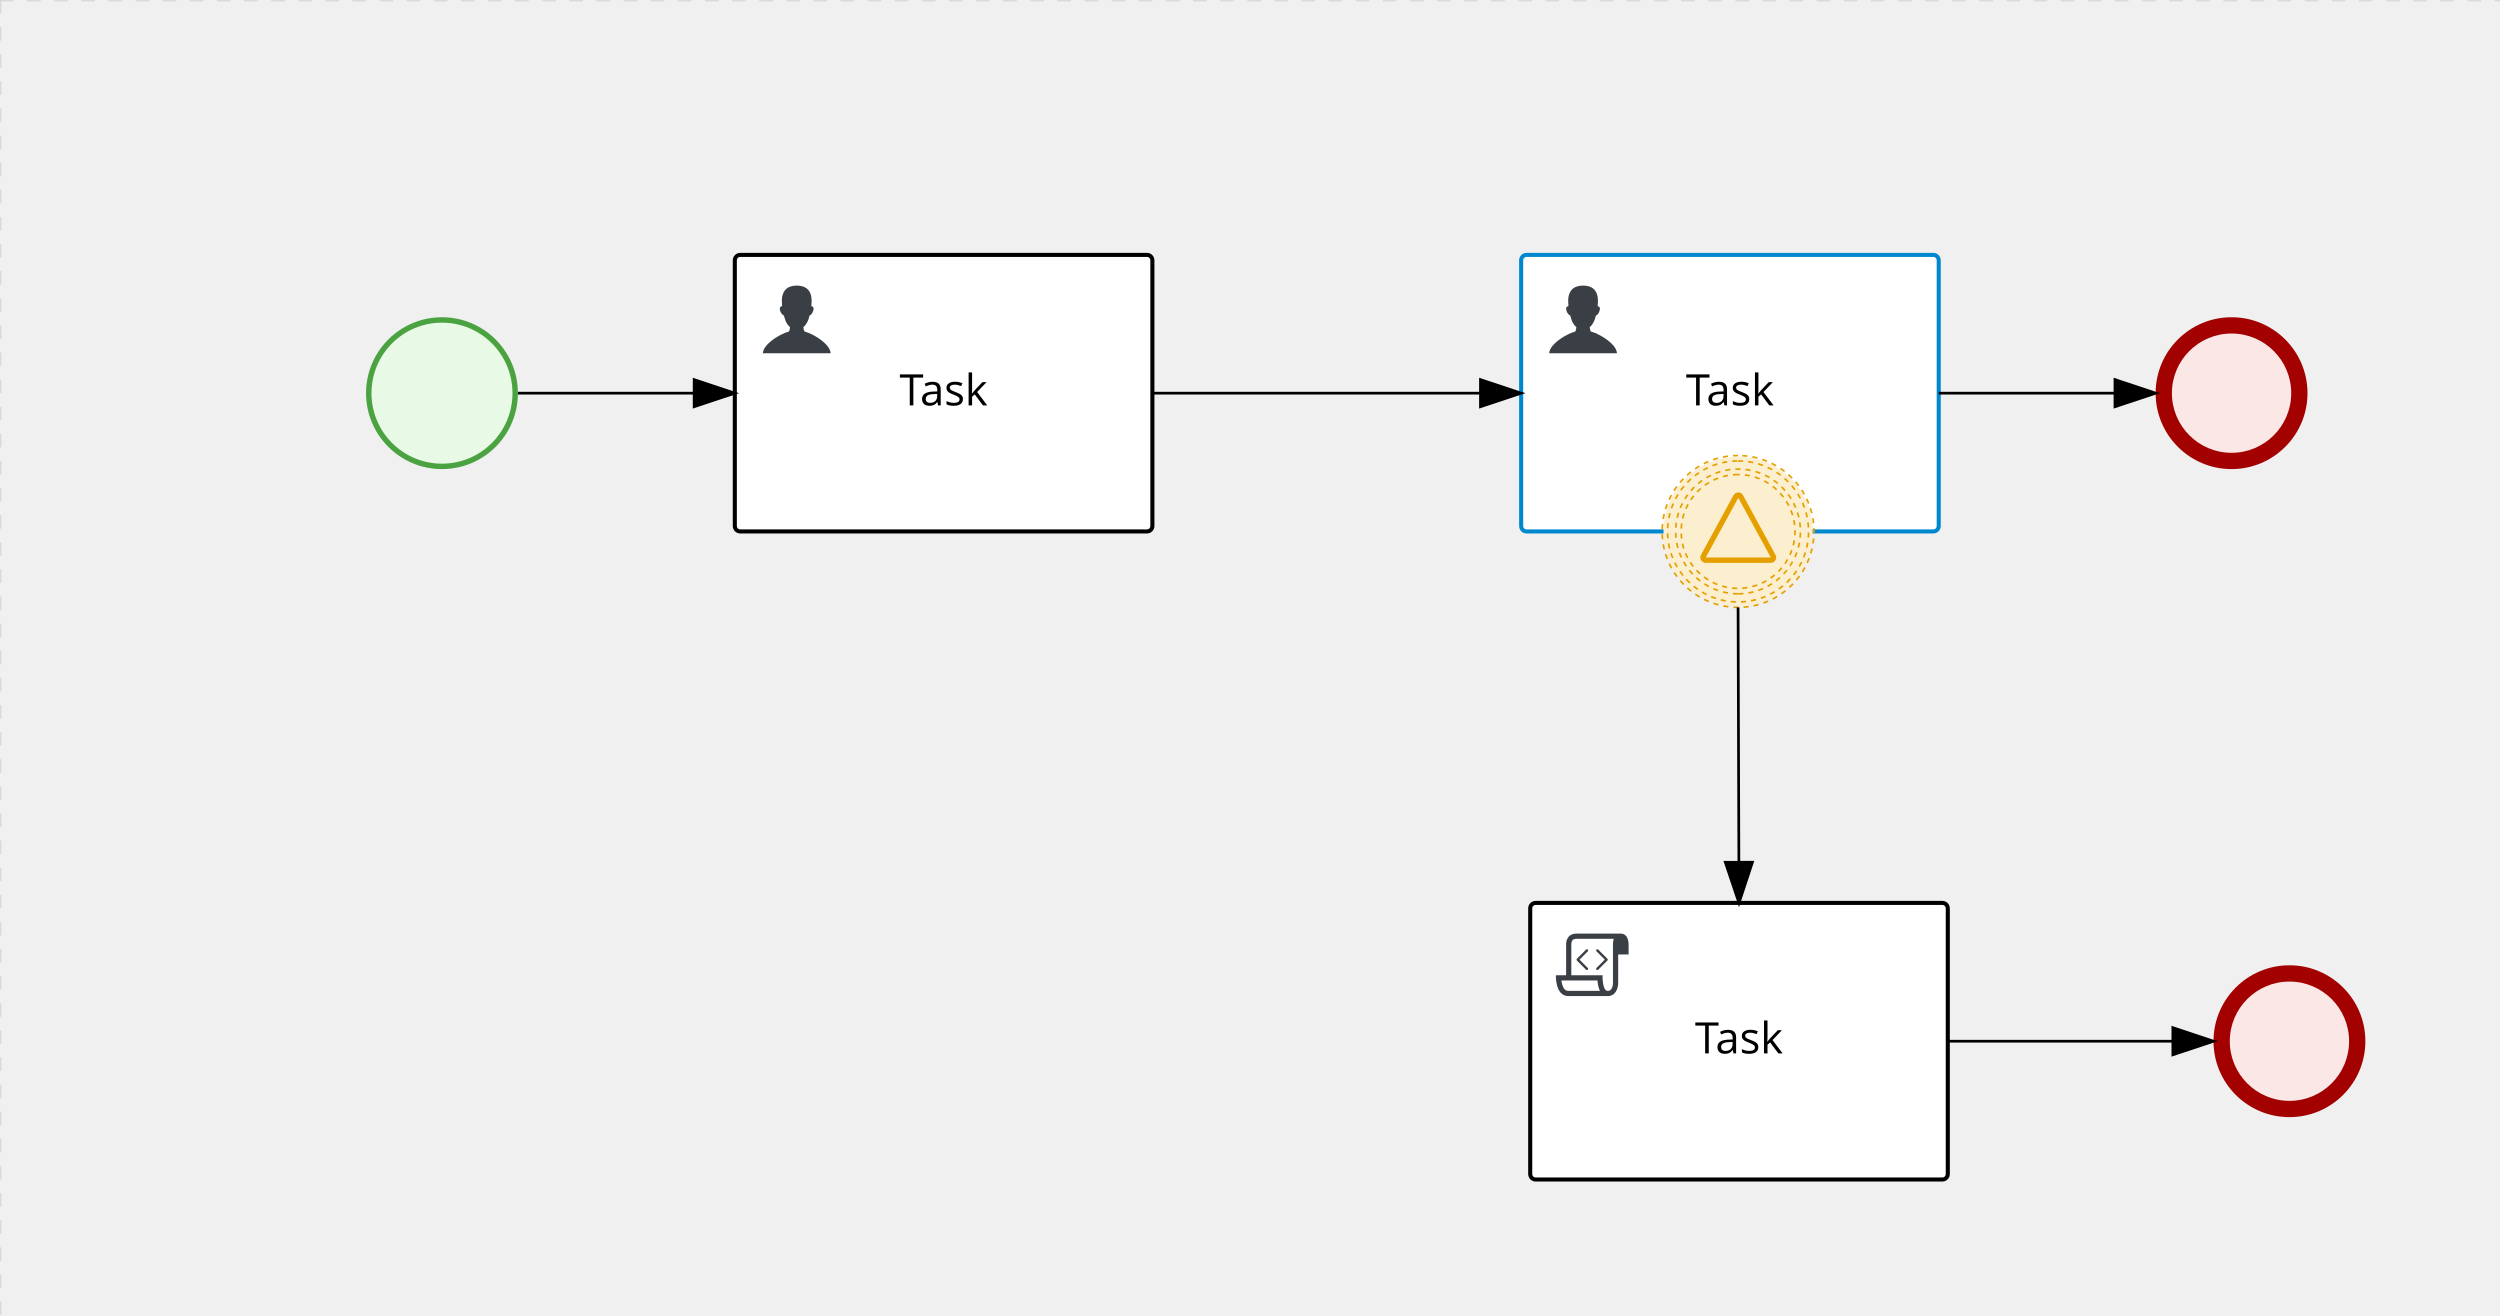
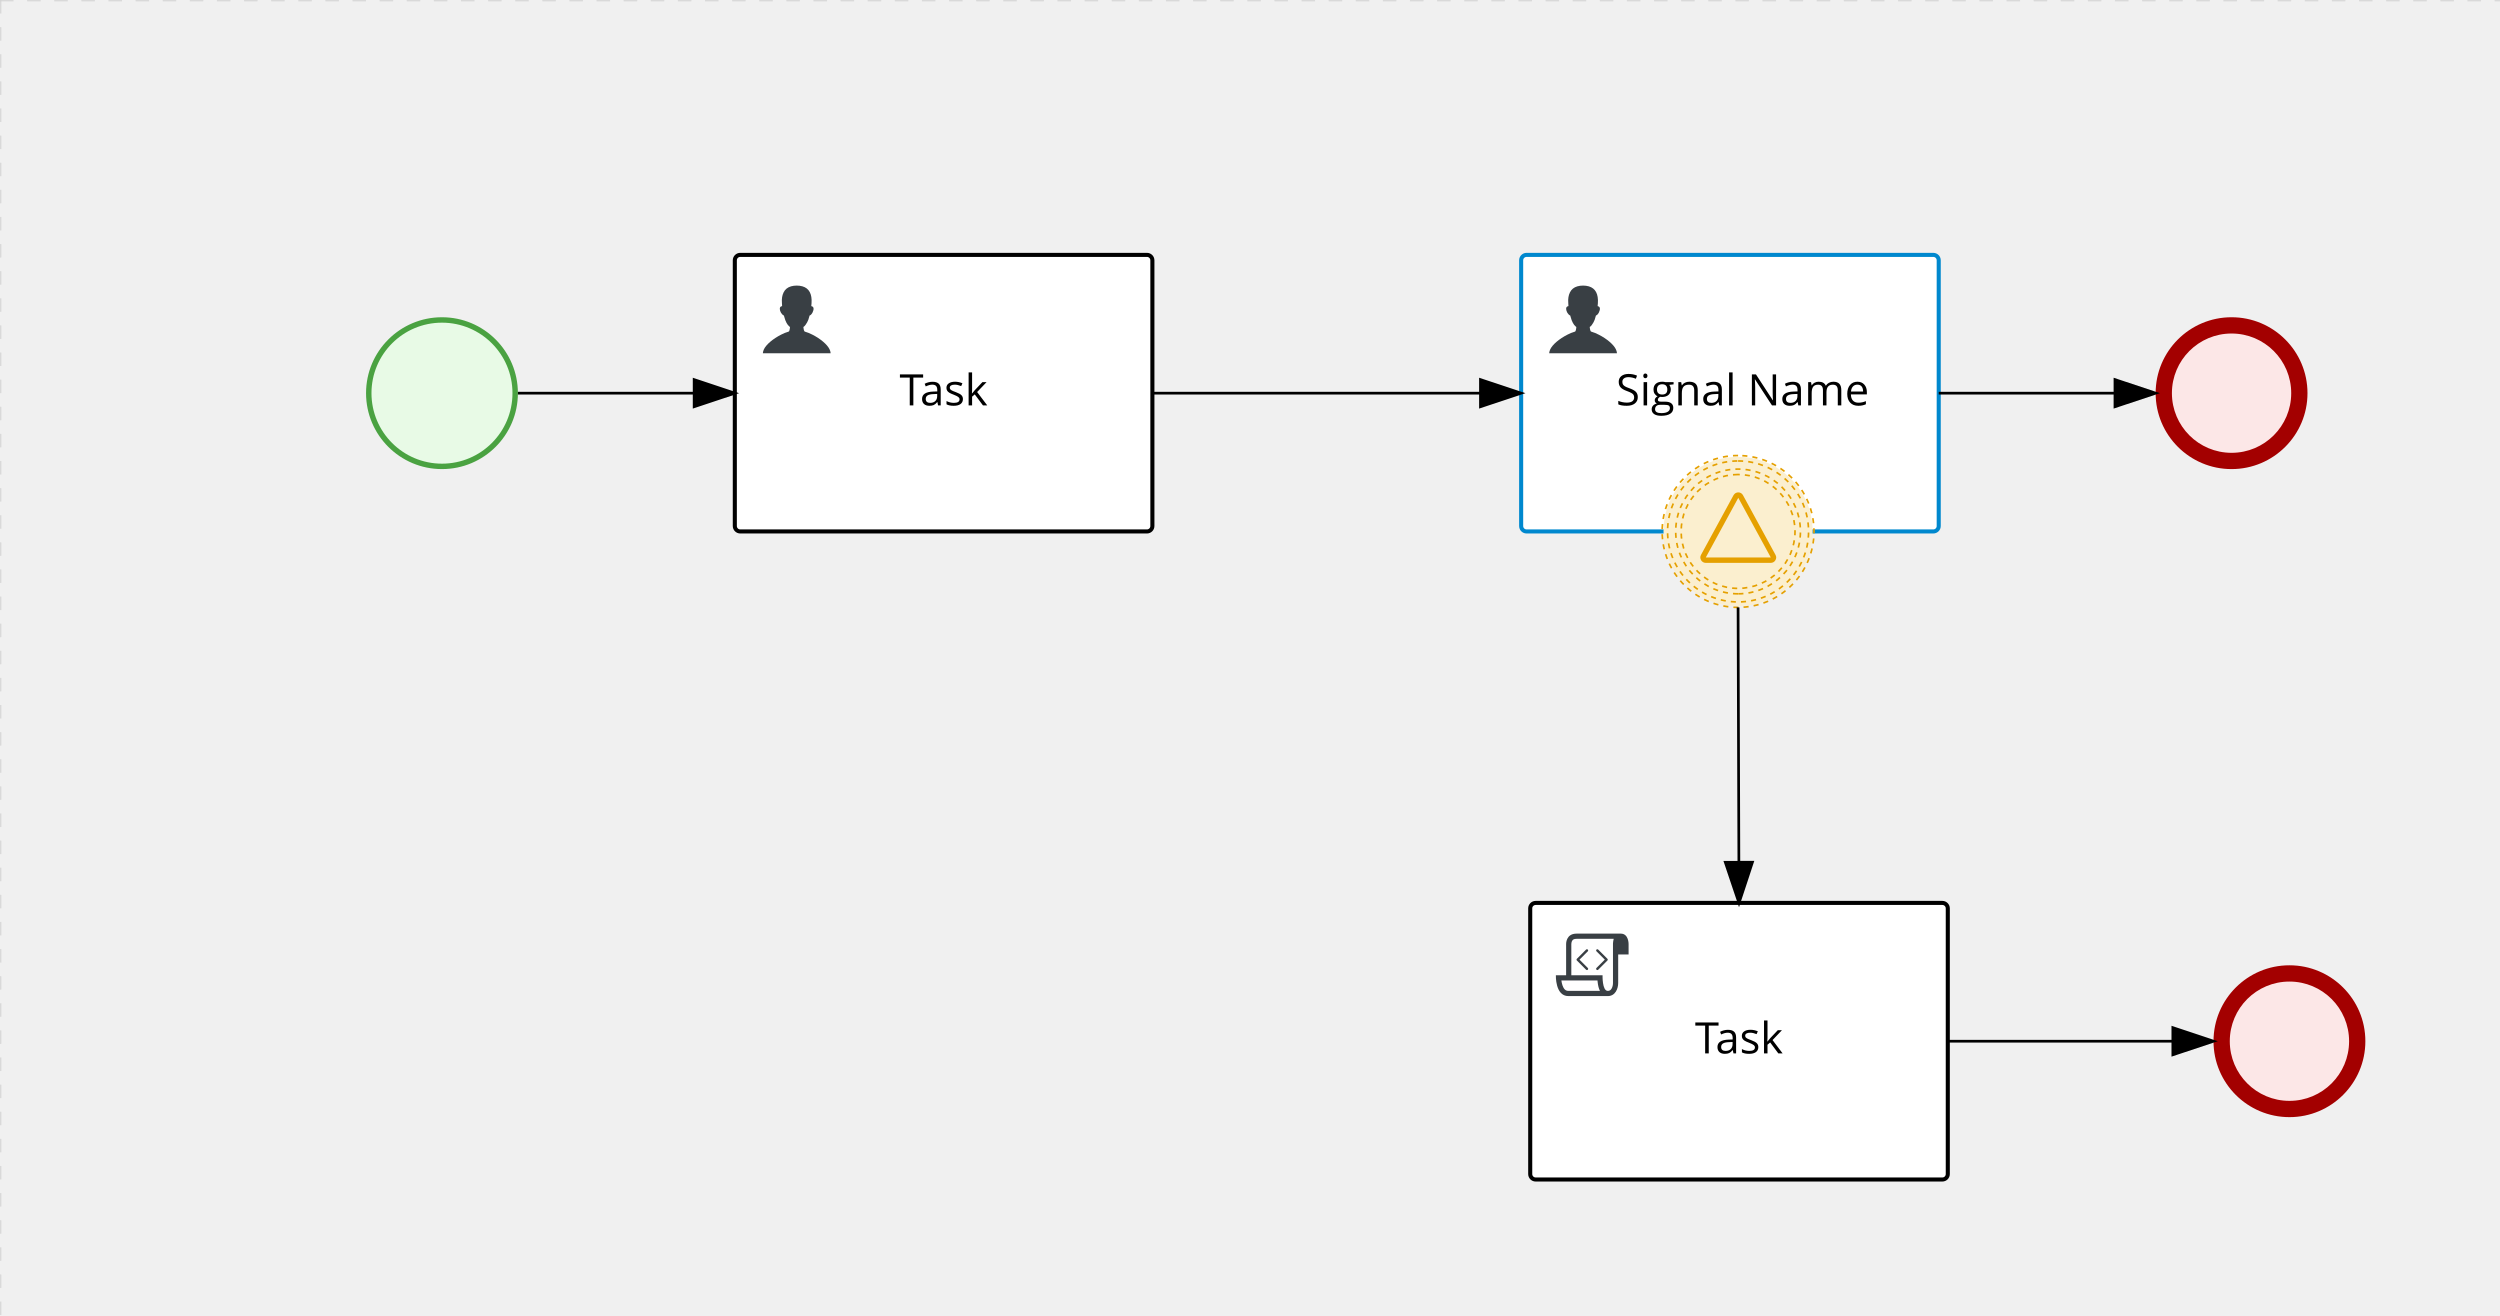
<svg xmlns="http://www.w3.org/2000/svg" version="1.1" width="922" height="485" viewBox="0 0 922 485">
  <defs />
  <g transform="matrix(1,0,0,1,0,0)">
    <g>
      <g>
        <g>
          <path fill="none" stroke="#d3d3d3" paint-order="fill stroke markers" d=" M 0 0 L 1200 0" stroke-miterlimit="10" stroke-opacity="0.8" stroke-dasharray="5" />
        </g>
        <g>
          <path fill="none" stroke="#d3d3d3" paint-order="fill stroke markers" d=" M 0 0 L 0 800" stroke-miterlimit="10" stroke-opacity="0.8" stroke-dasharray="5" />
        </g>
      </g>
      <g id="_30A72E38-4B36-46CB-93A4-E81E8946E59F" bpmn2nodeid="_30A72E38-4B36-46CB-93A4-E81E8946E59F" transform="matrix(1,0,0,1,795,117)">
        <g>
          <path fill="none" stroke="none" />
        </g>
        <g transform="matrix(0.125,0,0,0.125,0,0)">
          <g transform="matrix(1,0,0,1,0,0)">
            <path fill="#fce7e7" stroke="none" id="_30A72E38-4B36-46CB-93A4-E81E8946E59F?shapeType=BACKGROUND" paint-order="stroke fill markers" d=" M 0 0 M 444 224 C 444 263.9 434.2 300.8 414.4 334.5 C 394.7 368.2 368 394.9 334.4 414.5 C 300.8 434.1 263.9 444 224 444 C 184.1 444 147.2 434.2 113.5 414.4 C 79.8 394.7 53.1 368 33.5 334.4 C 13.9 300.8 4 263.9 4 224 C 4 184.1 13.8 147.2 33.6 113.5 C 53.4 79.8 80.1 53.1 113.6 33.5 C 147.1 13.9 184.1 4 224 4 C 263.9 4 300.8 13.8 334.5 33.6 C 368.2 53.4 394.9 80.1 414.5 113.6 C 434.1 147.1 444 184.1 444 224 Z" />
          </g>
          <g>
            <g transform="matrix(1,0,0,1,0,0)">
              <g transform="matrix(1,0,0,1,0,0)">
                <path fill="#a30000" stroke="none" id="_30A72E38-4B36-46CB-93A4-E81E8946E59F?shapeType=BORDER&amp;renderType=FILL" paint-order="stroke fill markers" d=" M 0 0 M 224 0 C 100.3 0 0 100.3 0 224 C 0 347.7 100.3 448 224 448 C 347.7 448 448 347.7 448 224 C 448 100.3 347.7 0 224 0 Z M 0 0 M 224 400 C 126.8 400 48 321.2 48 224 C 48 126.8 126.8 48 224 48 C 321.2 48 400 126.8 400 224 C 400 321.2 321.2 400 224 400 Z" />
              </g>
            </g>
          </g>
        </g>
        <g transform="matrix(1,0,0,1,28,61)" />
      </g>
      <g id="_E93DBBE1-0741-4B2E-9B8B-4D8DE238EA91" bpmn2nodeid="_E93DBBE1-0741-4B2E-9B8B-4D8DE238EA91" transform="matrix(1,0,0,1,561,94)">
        <g>
          <path fill="none" stroke="none" />
        </g>
        <g transform="matrix(1,0,0,1,0,0)">
          <path fill="#ffffff" stroke="none" id="_E93DBBE1-0741-4B2E-9B8B-4D8DE238EA91?shapeType=BACKGROUND" paint-order="stroke fill markers" d=" M 2 0 L 152 0 L 152 0 A 2 2 0 0 1 154 2 L 154 100 L 154 100 A 2 2 0 0 1 152 102 L 2 102 L 2 102 A 2 2 0 0 1 0 100 L 0 2 L 0 2 A 2 2 0 0 1 2 0 Z" />
        </g>
        <g transform="matrix(1,0,0,1,0,0)">
          <path fill="none" stroke="rgb(0,136,206)" id="_E93DBBE1-0741-4B2E-9B8B-4D8DE238EA91?shapeType=BORDER&amp;renderType=STROKE" paint-order="fill stroke markers" d=" M 2 0 L 152 0 L 152 0 A 2 2 0 0 1 154 2 L 154 100 L 154 100 A 2 2 0 0 1 152 102 L 2 102 L 2 102 A 2 2 0 0 1 0 100 L 0 2 L 0 2 A 2 2 0 0 1 2 0 Z" stroke-miterlimit="10" stroke-width="1.5" stroke-dasharray="" />
        </g>
        <g>
          <g transform="matrix(0.06,0,0,0.06,9.4,9.4)">
            <g transform="matrix(1,0,0,1,0,0)">
              <path fill="#393f44" stroke="none" id="_E93DBBE1-0741-4B2E-9B8B-4D8DE238EA91undefined" paint-order="stroke fill markers" d=" M 0 0 M 16 445.21 C 16 440.869 18.784 431.129 22.001 424.217 C 35.768 394.64 77.283 359.28 129 333.084 C 144.516 325.224 157.347 319.964 167.807 317.174 C 171.932 316.074 175.729 314.414 176.525 313.363 C 178.894 310.234 180.914 302.908 181.727 294.5 L 182.5 286.5 L 178.507 283.455 C 166.303 274.146 154.284 251.678 148.04 226.5 C 145.611 216.707 145.056 215.462 142.984 215.158 C 141.703 214.97 138.083 212.243 134.939 209.099 C 123.233 197.393 116.891 177.376 121.44 166.49 C 123.002 162.751 128.155 159.01 131.75 159.004 C 134.448 159 134.471 158.603 132.914 138.788 C 130.927 113.496 134.279 92.265 143.132 74.076 C 152.232 55.38 167.569 42.882 189.049 36.66 C 210.203 30.532 237.797 30.532 258.951 36.66 C 300.042 48.563 318.958 83.806 314.955 141 C 314.32 150.075 313.624 157.788 313.409 158.14 C 313.194 158.493 314.575 159.073 316.479 159.43 C 328.929 161.766 330.986 177.018 321.496 196.621 C 316.903 206.109 309.357 214.508 304.817 215.185 C 303.023 215.453 302.293 217.146 299.943 226.5 C 296.659 239.567 294.474 245.305 287.948 257.995 C 282.491 268.606 273.035 281.109 268.108 284.229 L 264.871 286.278 L 265.518 292.889 C 266.345 301.33 268.639 309.871 270.877 312.837 C 272.067 314.415 275.002 315.79 280.063 317.139 C 291.069 320.075 303.617 325.274 321 334.102 C 369.815 358.891 410.848 393.758 425.032 422.5 C 429.07 430.682 432 440.232 432 445.21 L 432 448 L 224 448 L 16 448 L 16 445.21 Z" />
            </g>
          </g>
        </g>
        <g transform="matrix(1,0,0,1,4.04,13.68)">
          <g transform="matrix(0.04,0,0,0.04,63.36,69.12)">
            <g transform="matrix(1,0,0,1,0,0)">
              <path fill="none" stroke="none" />
            </g>
            <g transform="matrix(1,0,0,1,0,0)">
              <path fill="none" stroke="none" />
            </g>
          </g>
        </g>
-         <g transform="matrix(1,0,0,1,60.75,43.5)">
-           <text fill="#000000" stroke="none" font-family="Open Sans" font-size="12pt" font-style="normal" font-weight="normal" text-decoration="normal" x="16.25" y="12" text-anchor="middle" dominant-baseline="alphabetic">Task</text>
+         <g transform="matrix(1,0,0,1,35,43.5)">
+           <text fill="#000000" stroke="none" font-family="Open Sans" font-size="12pt" font-style="normal" font-weight="normal" text-decoration="normal" x="46.668" y="12" text-anchor="middle" dominant-baseline="alphabetic">Signal Name</text>
        </g>
        <g id="_96FEB882-B687-4EBA-942B-862B6348CF68" bpmn2nodeid="_96FEB882-B687-4EBA-942B-862B6348CF68" transform="matrix(1,0,0,1,52,74)">
          <g>
            <path fill="none" stroke="none" />
          </g>
          <g transform="matrix(0.125,0,0,0.125,0,0)">
            <g transform="matrix(1,0,0,1,0,0)">
              <path fill="#fbefcf" stroke="none" id="_96FEB882-B687-4EBA-942B-862B6348CF68?shapeType=BACKGROUND" paint-order="stroke fill markers" d=" M 0 0 M 444 224 C 444 263.9 434.2 300.8 414.4 334.5 C 394.7 368.2 368 394.9 334.4 414.5 C 300.8 434.1 263.9 444 224 444 C 184.1 444 147.2 434.2 113.5 414.4 C 79.8 394.7 53.1 368 33.5 334.4 C 13.9 300.8 4 263.9 4 224 C 4 184.1 13.8 147.2 33.6 113.5 C 53.4 79.8 80.1 53.1 113.6 33.5 C 147.1 13.9 184.1 4 224 4 C 263.9 4 300.8 13.8 334.5 33.6 C 368.2 53.4 394.9 80.1 414.5 113.6 C 434.1 147.1 444 184.1 444 224 Z" />
            </g>
            <g>
              <g transform="matrix(1,0,0,1,0,0)">
                <g transform="matrix(1,0,0,1,0,0)">
                  <path fill="none" stroke="#e5a000" id="_96FEB882-B687-4EBA-942B-862B6348CF68?shapeType=BORDER&amp;renderType=FILL" paint-order="fill stroke markers" d=" M 0 0 M 224 408 C 122.5 408 40 325.5 40 224 C 40 122.5 122.5 40 224 40 C 325.5 40 408 122.5 408 224 C 408 325.5 325.5 408 224 408 Z M 0 0 M 224 56 C 131.4 56 56 131.4 56 224 C 56 316.6 131.4 392 224 392 C 316.6 392 392 316.6 392 224 C 392 131.4 316.6 56 224 56 Z M 0 0 M 224 16 C 252.1 16 279.3 21.5 305 32.3 C 329.8 42.8 352 57.8 371.1 76.9 C 390.2 96 405.2 118.3 415.7 143 C 426.5 168.6 432 195.9 432 224 C 432 252.1 426.5 279.3 415.7 305 C 405.2 329.8 390.2 352 371.1 371.1 C 352 390.2 329.7 405.2 305 415.7 C 279.4 426.5 252.1 432 224 432 C 195.9 432 168.7 426.5 143 415.7 C 118.2 405.2 96 390.2 76.9 371.1 C 57.8 352 42.8 329.7 32.3 305 C 21.5 279.3 16 252.1 16 224 C 16 195.9 21.5 168.7 32.3 143 C 42.8 118.2 57.8 96 76.9 76.9 C 96 57.8 118.3 42.8 143 32.3 C 168.7 21.5 195.9 16 224 16 M 224 0 C 100.3 0 0 100.3 0 224 C 0 347.7 100.3 448 224 448 C 347.7 448 448 347.7 448 224 C 448 100.3 347.7 0 224 0 L 224 0 Z" stroke-miterlimit="10" stroke-width="5" stroke-dasharray="15,15" />
                </g>
              </g>
            </g>
            <g>
              <g transform="matrix(1,0,0,1,0,0)">
                <g transform="matrix(1,0,0,1,0,0)">
                  <path fill="#e5a000" stroke="none" id="_96FEB882-B687-4EBA-942B-862B6348CF68undefined" paint-order="stroke fill markers" d=" M 0 0 M 224.6 124.8 L 320.5 300.7 L 128.8 300.7 L 224.6 124.8 M 224.6 108.7 C 221.7 108.7 219 109.5 216.5 110.9 C 214 112.3 212.1 114.5 210.6 117 L 114.7 293 C 111.8 298.2 111.9 303.5 114.9 308.8 C 116.3 311.2 118.2 313.2 120.7 314.6 C 123.1 316 125.8 316.7 128.7 316.7 L 320.5 316.7 C 323.4 316.7 325.9 316 328.4 314.6 C 330.9 313.2 332.8 311.3 334.2 308.8 C 337.3 303.6 337.3 298.3 334.4 293 L 238.5 117 C 237.1 114.4 235.2 112.4 232.7 110.9 C 230.2 109.4 227.5 108.7 224.6 108.7 L 224.6 108.7 Z" />
                </g>
              </g>
            </g>
          </g>
          <g transform="matrix(1,0,0,1,28,61)" />
        </g>
      </g>
      <g id="_7C608BD1-4E87-4313-B30E-37D2AC53D79E" bpmn2nodeid="_7C608BD1-4E87-4313-B30E-37D2AC53D79E" transform="matrix(1,0,0,1,816.3442,356)">
        <g>
          <path fill="none" stroke="none" />
        </g>
        <g transform="matrix(0.125,0,0,0.125,0,0)">
          <g transform="matrix(1,0,0,1,0,0)">
            <path fill="#fce7e7" stroke="none" id="_7C608BD1-4E87-4313-B30E-37D2AC53D79E?shapeType=BACKGROUND" paint-order="stroke fill markers" d=" M 0 0 M 444 224 C 444 263.9 434.2 300.8 414.4 334.5 C 394.7 368.2 368 394.9 334.4 414.5 C 300.8 434.1 263.9 444 224 444 C 184.1 444 147.2 434.2 113.5 414.4 C 79.8 394.7 53.1 368 33.5 334.4 C 13.9 300.8 4 263.9 4 224 C 4 184.1 13.8 147.2 33.6 113.5 C 53.4 79.8 80.1 53.1 113.6 33.5 C 147.1 13.9 184.1 4 224 4 C 263.9 4 300.8 13.8 334.5 33.6 C 368.2 53.4 394.9 80.1 414.5 113.6 C 434.1 147.1 444 184.1 444 224 Z" />
          </g>
          <g>
            <g transform="matrix(1,0,0,1,0,0)">
              <g transform="matrix(1,0,0,1,0,0)">
                <path fill="#a30000" stroke="none" id="_7C608BD1-4E87-4313-B30E-37D2AC53D79E?shapeType=BORDER&amp;renderType=FILL" paint-order="stroke fill markers" d=" M 0 0 M 224 0 C 100.3 0 0 100.3 0 224 C 0 347.7 100.3 448 224 448 C 347.7 448 448 347.7 448 224 C 448 100.3 347.7 0 224 0 Z M 0 0 M 224 400 C 126.8 400 48 321.2 48 224 C 48 126.8 126.8 48 224 48 C 321.2 48 400 126.8 400 224 C 400 321.2 321.2 400 224 400 Z" />
              </g>
            </g>
          </g>
        </g>
        <g transform="matrix(1,0,0,1,28,61)" />
      </g>
      <g id="_06C0F3EE-0DC0-4696-87C0-B49886440ECB" bpmn2nodeid="_06C0F3EE-0DC0-4696-87C0-B49886440ECB" transform="matrix(1,0,0,1,271,94)">
        <g>
          <path fill="none" stroke="none" />
        </g>
        <g transform="matrix(1,0,0,1,0,0)">
          <path fill="#ffffff" stroke="none" id="_06C0F3EE-0DC0-4696-87C0-B49886440ECB?shapeType=BACKGROUND" paint-order="stroke fill markers" d=" M 2 0 L 152 0 L 152 0 A 2 2 0 0 1 154 2 L 154 100 L 154 100 A 2 2 0 0 1 152 102 L 2 102 L 2 102 A 2 2 0 0 1 0 100 L 0 2 L 0 2 A 2 2 0 0 1 2 0 Z" />
        </g>
        <g transform="matrix(1,0,0,1,0,0)">
          <path fill="none" stroke="#000000" id="_06C0F3EE-0DC0-4696-87C0-B49886440ECB?shapeType=BORDER&amp;renderType=STROKE" paint-order="fill stroke markers" d=" M 2 0 L 152 0 L 152 0 A 2 2 0 0 1 154 2 L 154 100 L 154 100 A 2 2 0 0 1 152 102 L 2 102 L 2 102 A 2 2 0 0 1 0 100 L 0 2 L 0 2 A 2 2 0 0 1 2 0 Z" stroke-miterlimit="10" stroke-width="1.5" stroke-dasharray="" />
        </g>
        <g>
          <g transform="matrix(0.06,0,0,0.06,9.4,9.4)">
            <g transform="matrix(1,0,0,1,0,0)">
              <path fill="#393f44" stroke="none" id="_06C0F3EE-0DC0-4696-87C0-B49886440ECBundefined" paint-order="stroke fill markers" d=" M 0 0 M 16 445.21 C 16 440.869 18.784 431.129 22.001 424.217 C 35.768 394.64 77.283 359.28 129 333.084 C 144.516 325.224 157.347 319.964 167.807 317.174 C 171.932 316.074 175.729 314.414 176.525 313.363 C 178.894 310.234 180.914 302.908 181.727 294.5 L 182.5 286.5 L 178.507 283.455 C 166.303 274.146 154.284 251.678 148.04 226.5 C 145.611 216.707 145.056 215.462 142.984 215.158 C 141.703 214.97 138.083 212.243 134.939 209.099 C 123.233 197.393 116.891 177.376 121.44 166.49 C 123.002 162.751 128.155 159.01 131.75 159.004 C 134.448 159 134.471 158.603 132.914 138.788 C 130.927 113.496 134.279 92.265 143.132 74.076 C 152.232 55.38 167.569 42.882 189.049 36.66 C 210.203 30.532 237.797 30.532 258.951 36.66 C 300.042 48.563 318.958 83.806 314.955 141 C 314.32 150.075 313.624 157.788 313.409 158.14 C 313.194 158.493 314.575 159.073 316.479 159.43 C 328.929 161.766 330.986 177.018 321.496 196.621 C 316.903 206.109 309.357 214.508 304.817 215.185 C 303.023 215.453 302.293 217.146 299.943 226.5 C 296.659 239.567 294.474 245.305 287.948 257.995 C 282.491 268.606 273.035 281.109 268.108 284.229 L 264.871 286.278 L 265.518 292.889 C 266.345 301.33 268.639 309.871 270.877 312.837 C 272.067 314.415 275.002 315.79 280.063 317.139 C 291.069 320.075 303.617 325.274 321 334.102 C 369.815 358.891 410.848 393.758 425.032 422.5 C 429.07 430.682 432 440.232 432 445.21 L 432 448 L 224 448 L 16 448 L 16 445.21 Z" />
            </g>
          </g>
        </g>
        <g transform="matrix(1,0,0,1,4.04,13.68)">
          <g transform="matrix(0.04,0,0,0.04,63.36,69.12)">
            <g transform="matrix(1,0,0,1,0,0)">
              <path fill="none" stroke="none" />
            </g>
            <g transform="matrix(1,0,0,1,0,0)">
              <path fill="none" stroke="none" />
            </g>
          </g>
        </g>
        <g transform="matrix(1,0,0,1,60.75,43.5)">
          <text fill="#000000" stroke="none" font-family="Open Sans" font-size="12pt" font-style="normal" font-weight="normal" text-decoration="normal" x="16.25" y="12" text-anchor="middle" dominant-baseline="alphabetic">Task</text>
        </g>
      </g>
      <g id="_66E041D6-29FE-4636-B4E0-4E44C584D579" bpmn2nodeid="_66E041D6-29FE-4636-B4E0-4E44C584D579" transform="matrix(1,0,0,1,135,117)">
        <g>
          <path fill="none" stroke="none" />
        </g>
        <g transform="matrix(0.125,0,0,0.125,0,0)">
          <g transform="matrix(1,0,0,1,0,0)">
            <path fill="#e8fae6" stroke="none" id="_66E041D6-29FE-4636-B4E0-4E44C584D579?shapeType=BACKGROUND" paint-order="stroke fill markers" d=" M 0 0 M 444 224 C 444 263.9 434.2 300.8 414.4 334.5 C 394.7 368.2 368 394.9 334.4 414.5 C 300.8 434.1 263.9 444 224 444 C 184.1 444 147.2 434.2 113.5 414.4 C 79.8 394.7 53.1 368 33.5 334.4 C 13.9 300.8 4 263.9 4 224 C 4 184.1 13.8 147.2 33.6 113.5 C 53.4 79.8 80.1 53.1 113.6 33.5 C 147.1 13.9 184.1 4 224 4 C 263.9 4 300.8 13.8 334.5 33.6 C 368.2 53.4 394.9 80.1 414.5 113.6 C 434.1 147.1 444 184.1 444 224 Z" />
          </g>
          <g>
            <g transform="matrix(1,0,0,1,0,0)">
              <g transform="matrix(1,0,0,1,0,0)">
                <path fill="#4aa241" stroke="none" id="_66E041D6-29FE-4636-B4E0-4E44C584D579?shapeType=BORDER&amp;renderType=FILL" paint-order="stroke fill markers" d=" M 0 0 M 224 0 C 100.3 0 0 100.3 0 224 C 0 347.7 100.3 448 224 448 C 347.7 448 448 347.7 448 224 C 448 100.3 347.7 0 224 0 Z M 0 0 M 224 432 C 109.1 432 16 338.9 16 224 C 16 109.1 109.1 16 224 16 C 338.9 16 432 109.1 432 224 C 432 338.9 338.9 432 224 432 Z" />
              </g>
            </g>
          </g>
        </g>
        <g transform="matrix(1,0,0,1,28,61)" />
      </g>
      <g id="_D58BDC27-91BD-4291-A1D5-DA8FAEF45CBD" bpmn2nodeid="_D58BDC27-91BD-4291-A1D5-DA8FAEF45CBD" transform="matrix(1,0,0,1,564.3442,333)">
        <g>
          <path fill="none" stroke="none" />
        </g>
        <g transform="matrix(1,0,0,1,0,0)">
          <path fill="#ffffff" stroke="none" id="_D58BDC27-91BD-4291-A1D5-DA8FAEF45CBD?shapeType=BACKGROUND" paint-order="stroke fill markers" d=" M 2 0 L 152 0 L 152 0 A 2 2 0 0 1 154 2 L 154 100 L 154 100 A 2 2 0 0 1 152 102 L 2 102 L 2 102 A 2 2 0 0 1 0 100 L 0 2 L 0 2 A 2 2 0 0 1 2 0 Z" />
        </g>
        <g transform="matrix(1,0,0,1,0,0)">
          <path fill="none" stroke="#000000" id="_D58BDC27-91BD-4291-A1D5-DA8FAEF45CBD?shapeType=BORDER&amp;renderType=STROKE" paint-order="fill stroke markers" d=" M 2 0 L 152 0 L 152 0 A 2 2 0 0 1 154 2 L 154 100 L 154 100 A 2 2 0 0 1 152 102 L 2 102 L 2 102 A 2 2 0 0 1 0 100 L 0 2 L 0 2 A 2 2 0 0 1 2 0 Z" stroke-miterlimit="10" stroke-width="1.5" stroke-dasharray="" />
        </g>
        <g>
          <g transform="matrix(0.06,0,0,0.06,9.4,9.4)">
            <g transform="matrix(1,0,0,1,0,0)">
              <path fill="#393f44" stroke="none" id="_D58BDC27-91BD-4291-A1D5-DA8FAEF45CBDundefined" paint-order="stroke fill markers" d=" M 0 0 M 197.3 130.2 C 194.4 127.3 189.6 127.3 186.7 130.2 L 130.2 186.7 C 127.3 189.6 127.3 194.4 130.2 197.3 L 186.7 253.8 C 188.1 255.3 190.1 256 192 256 C 193.9 256 195.9 255.3 197.3 253.7 C 200.2 250.8 200.2 246 197.3 243.1 L 146.2 192 L 197.3 140.8 C 200.2 137.9 200.2 133.1 197.3 130.2 Z" />
            </g>
            <g transform="matrix(1,0,0,1,0,0)">
              <path fill="#393f44" stroke="none" id="_D58BDC27-91BD-4291-A1D5-DA8FAEF45CBDundefined" paint-order="stroke fill markers" d=" M 0 0 M 261.3 130.2 C 258.4 127.3 253.6 127.3 250.7 130.2 C 247.8 133.1 247.8 137.9 250.7 140.8 L 301.8 191.9 L 250.7 243 C 247.8 245.9 247.8 250.7 250.7 253.6 C 252.1 255.3 254.1 256 256 256 C 257.9 256 259.9 255.3 261.3 253.8 L 317.8 197.3 C 320.7 194.4 320.7 189.6 317.8 186.7 L 261.3 130.2 Z" />
            </g>
            <g transform="matrix(1,0,0,1,0,0)">
              <path fill="#393f44" stroke="none" id="_D58BDC27-91BD-4291-A1D5-DA8FAEF45CBDundefined" paint-order="stroke fill markers" d=" M 0 0 M 400 32 C 400 32 152.8 32 128 32 C 62 32 64 96 64 96 L 64 288 L 1 288 C 1 288 -4 416 78 416 L 320 416 C 368 416 384 368 384 336 C 384 314.2 384 224.4 384 160 L 448 160 L 448 96 C 448 96 449 32 400 32 Z M 0 0 M 78 383.9 C 68.5 383.9 61.6 381.1 55.5 374.9 C 43.4 362.4 37.5 339.6 34.9 320 L 256.9 320 C 257.1 322.7 257.3 325.4 257.6 328.2 C 260 351.6 264.7 370.1 271.9 383.9 L 78 383.9 L 78 383.9 Z M 0 0 M 352 336 C 352 345.9 349.6 360.3 342.9 371 C 337.2 380.1 330.4 384 320 384 C 285 384 288 288 288 288 L 96 288 L 96 96 L 96 95.9 L 96 95.1 C 96 90.6 97.6 78.3 104.7 71.2 C 106.5 69.4 111.9 64 128 64 L 356.5 64 C 354.4 72.8 352.8 81.8 352.2 89.9 C 352.2 90.5 352.1 91.1 352.1 91.7 C 352.1 92 352.1 92.3 352.1 92.6 C 352 94.8 352 96 352 96 L 352 160 L 352 336 Z" />
            </g>
          </g>
        </g>
        <g transform="matrix(1,0,0,1,60.75,43.5)">
          <text fill="#000000" stroke="none" font-family="Open Sans" font-size="12pt" font-style="normal" font-weight="normal" text-decoration="normal" x="16.25" y="12" text-anchor="middle" dominant-baseline="alphabetic">Task</text>
        </g>
      </g>
      <g id="_167550F1-DC93-4282-B6D8-ADCA1CB6CD86" bpmn2nodeid="_167550F1-DC93-4282-B6D8-ADCA1CB6CD86">
        <g>
          <path fill="none" stroke="#000000" paint-order="fill stroke markers" d=" M 191 145 L 256 145" stroke-miterlimit="10" stroke-dasharray="" />
        </g>
        <g transform="matrix(1,0,0,1,191,145)" />
        <g transform="matrix(6.123233995736766e-17,1,-1,6.123233995736766e-17,271,140)">
          <path fill="#000000" stroke="#000000" paint-order="fill stroke markers" d=" M 10 15 L 0 15 L 5 0 Z" stroke-miterlimit="10" stroke-dasharray="" />
        </g>
        <g transform="matrix(1,0,0,1,191,135)" />
      </g>
      <g id="_666A72CB-7897-4E01-8F4E-5A9B10C1CB10" bpmn2nodeid="_666A72CB-7897-4E01-8F4E-5A9B10C1CB10">
        <g>
          <path fill="none" stroke="#000000" paint-order="fill stroke markers" d=" M 425 145 L 546 145" stroke-miterlimit="10" stroke-dasharray="" />
        </g>
        <g transform="matrix(1,0,0,1,425,145)" />
        <g transform="matrix(6.123233995736766e-17,1,-1,6.123233995736766e-17,561,140)">
          <path fill="#000000" stroke="#000000" paint-order="fill stroke markers" d=" M 10 15 L 0 15 L 5 0 Z" stroke-miterlimit="10" stroke-dasharray="" />
        </g>
        <g transform="matrix(1,0,0,1,425,135)" />
      </g>
      <g id="_C40ED0D9-B07E-4299-AA53-ABDFF6400A81" bpmn2nodeid="_C40ED0D9-B07E-4299-AA53-ABDFF6400A81">
        <g>
          <path fill="none" stroke="#000000" paint-order="fill stroke markers" d=" M 715 145 L 780 145" stroke-miterlimit="10" stroke-dasharray="" />
        </g>
        <g transform="matrix(1,0,0,1,715,145)" />
        <g transform="matrix(6.123233995736766e-17,1,-1,6.123233995736766e-17,795,140)">
          <path fill="#000000" stroke="#000000" paint-order="fill stroke markers" d=" M 10 15 L 0 15 L 5 0 Z" stroke-miterlimit="10" stroke-dasharray="" />
        </g>
        <g transform="matrix(1,0,0,1,715,135)" />
      </g>
      <g id="_AFA1B739-DB66-4AEE-B8BA-831BA9C7E0FE" bpmn2nodeid="_AFA1B739-DB66-4AEE-B8BA-831BA9C7E0FE">
        <g>
          <path fill="none" stroke="#000000" paint-order="fill stroke markers" d=" M 641 224 L 641.297 318" stroke-miterlimit="10" stroke-dasharray="" />
        </g>
        <g transform="matrix(1,0,0,1,641,224)" />
        <g transform="matrix(-0.999995,0.003158134,-0.003158134,-0.999995,646.3442,332.9842)">
          <path fill="#000000" stroke="#000000" paint-order="fill stroke markers" d=" M 10 15 L 0 15 L 5 0 Z" stroke-miterlimit="10" stroke-dasharray="" />
        </g>
        <g transform="matrix(1,0,0,1,651,278.4684)" />
      </g>
      <g id="_B7520EF4-1B07-4D9A-AEA3-3AE4E62DA2DA" bpmn2nodeid="_B7520EF4-1B07-4D9A-AEA3-3AE4E62DA2DA">
        <g>
          <path fill="none" stroke="#000000" paint-order="fill stroke markers" d=" M 718.344 384 L 801.344 384" stroke-miterlimit="10" stroke-dasharray="" />
        </g>
        <g transform="matrix(1,0,0,1,718.3442,384)" />
        <g transform="matrix(6.123233995736766e-17,1,-1,6.123233995736766e-17,816.3442,379)">
          <path fill="#000000" stroke="#000000" paint-order="fill stroke markers" d=" M 10 15 L 0 15 L 5 0 Z" stroke-miterlimit="10" stroke-dasharray="" />
        </g>
        <g transform="matrix(1,0,0,1,718.3442,374)" />
      </g>
      <g transform="matrix(1,0,0,1,795,117)" />
      <g transform="matrix(1,0,0,1,816.3442,356)" />
      <g transform="matrix(1,0,0,1,271,94)" />
      <g transform="matrix(1,0,0,1,135,117)" />
      <g transform="matrix(1,0,0,1,564.3442,333)" />
      <g transform="matrix(1,0,0,1,561,94)" />
      <g transform="matrix(1,0,0,1,613,168)" />
    </g>
  </g>
</svg>
